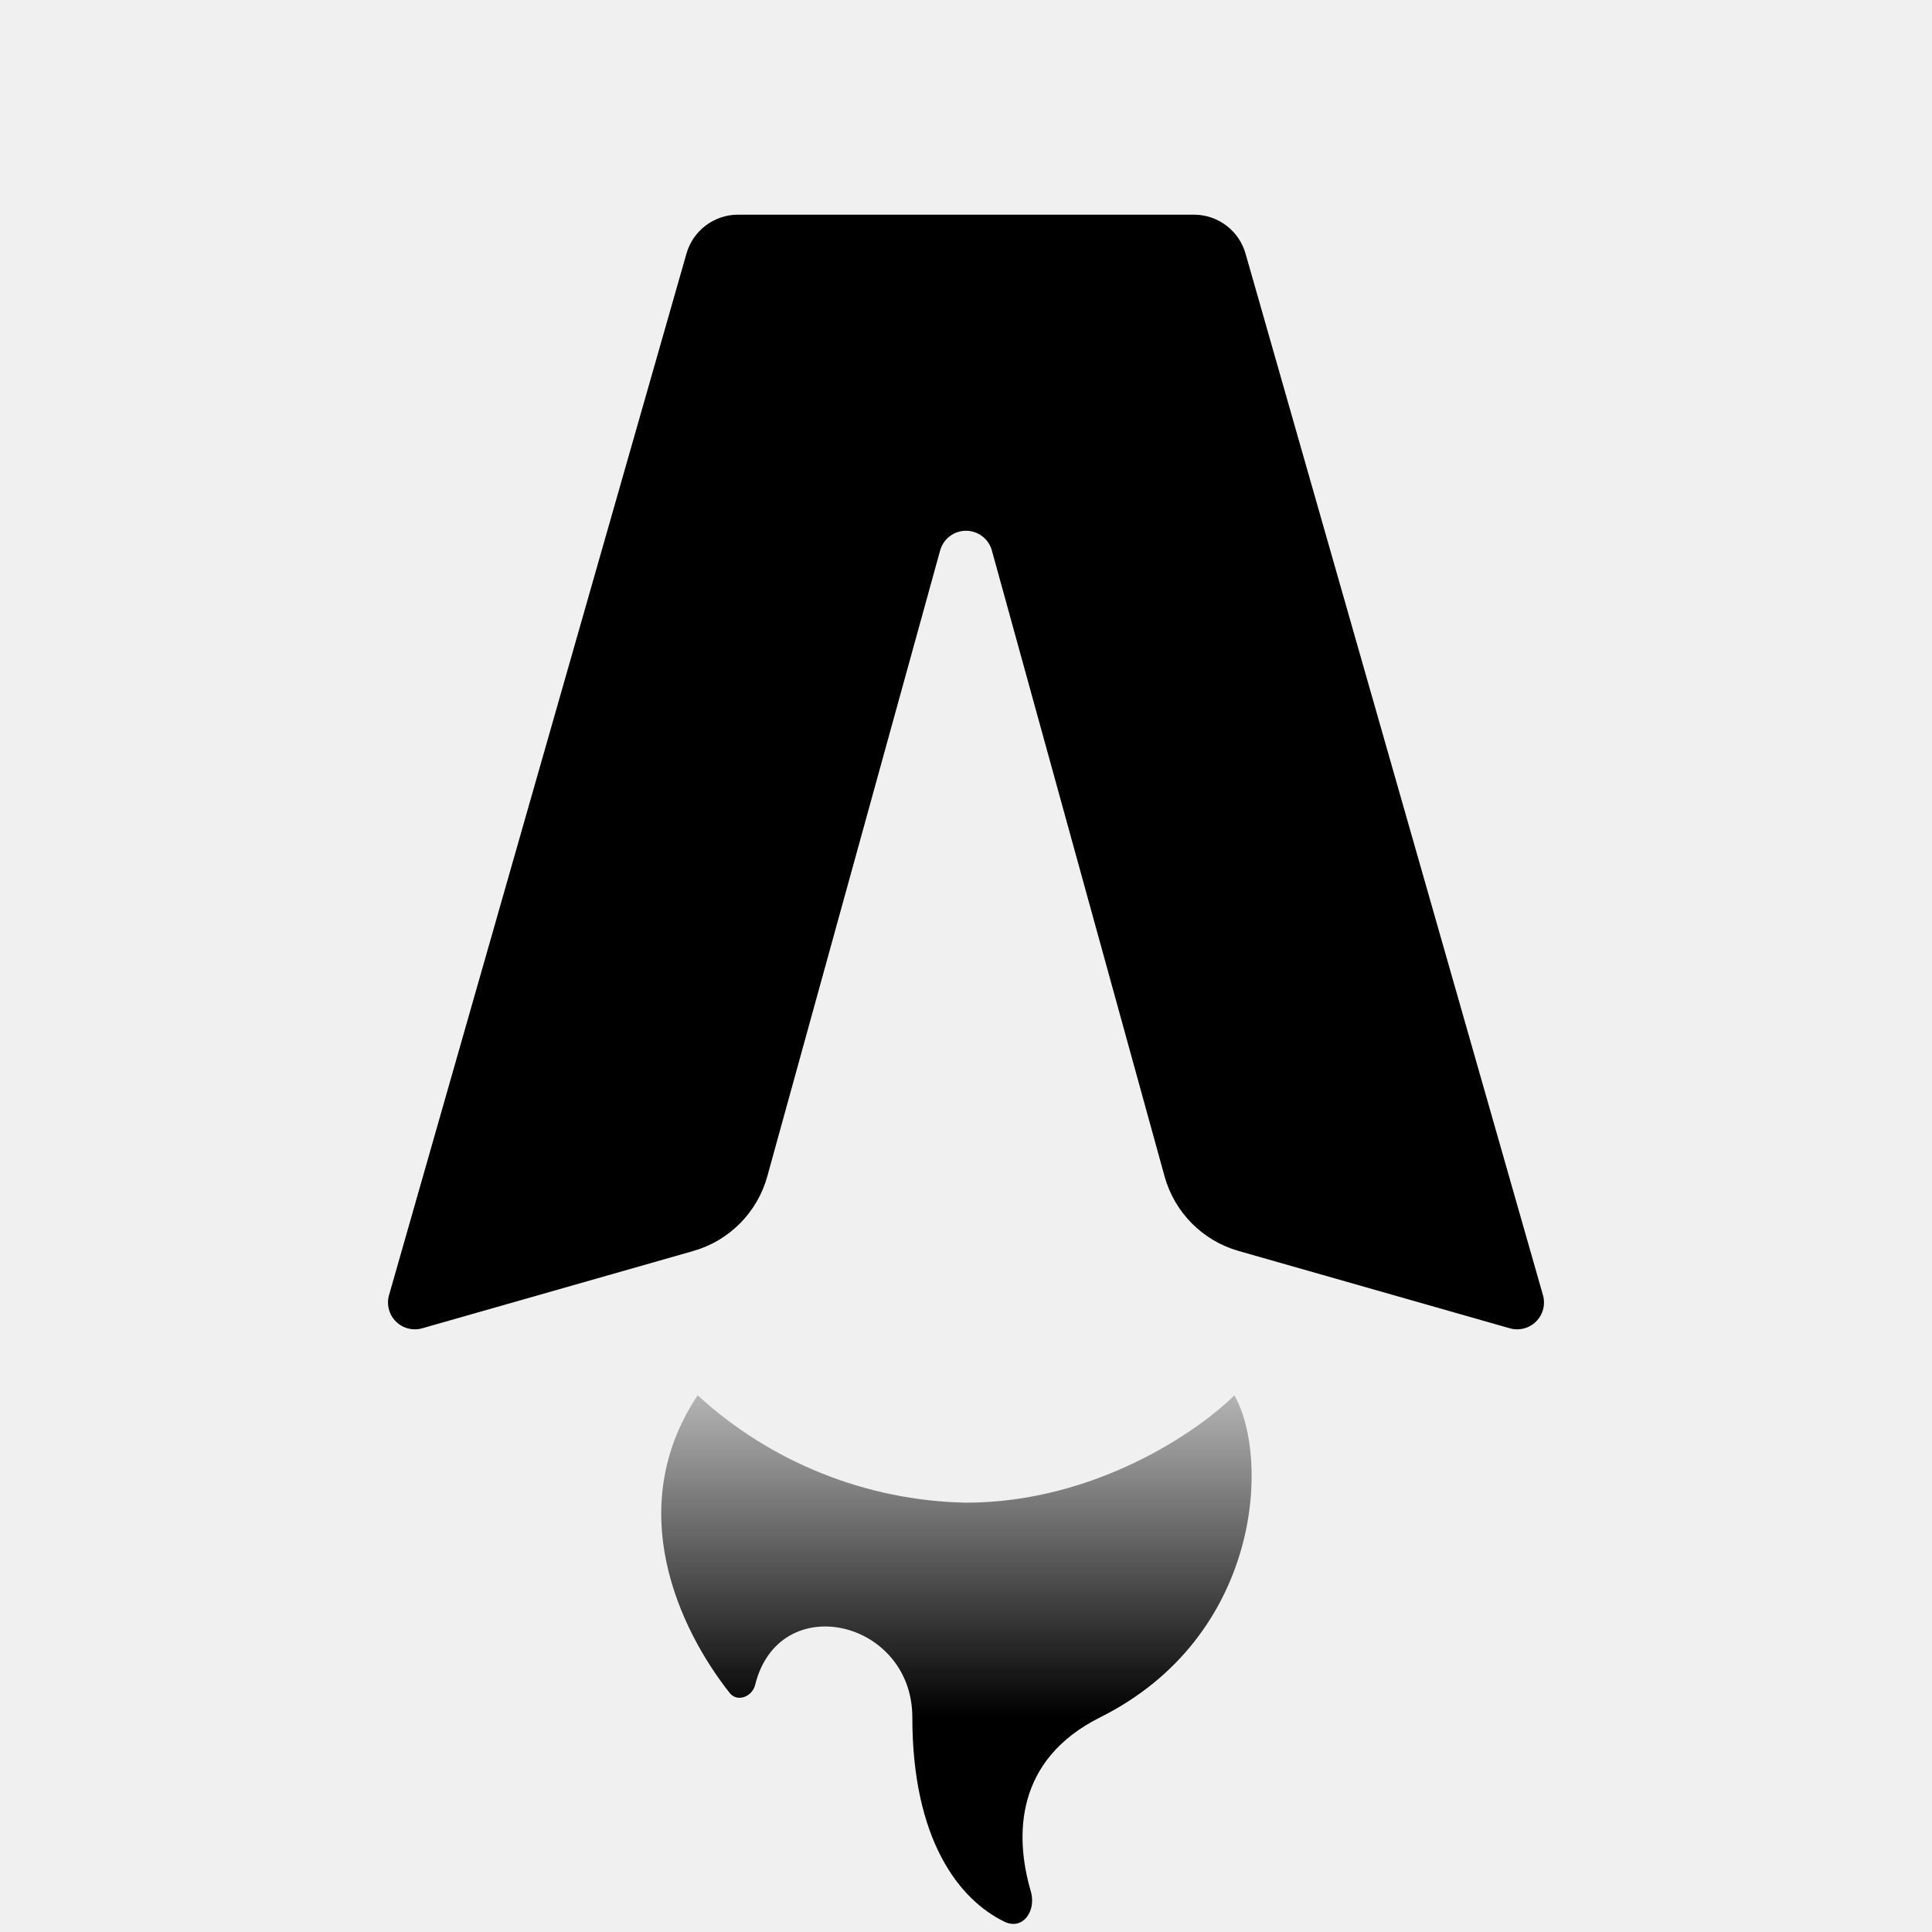
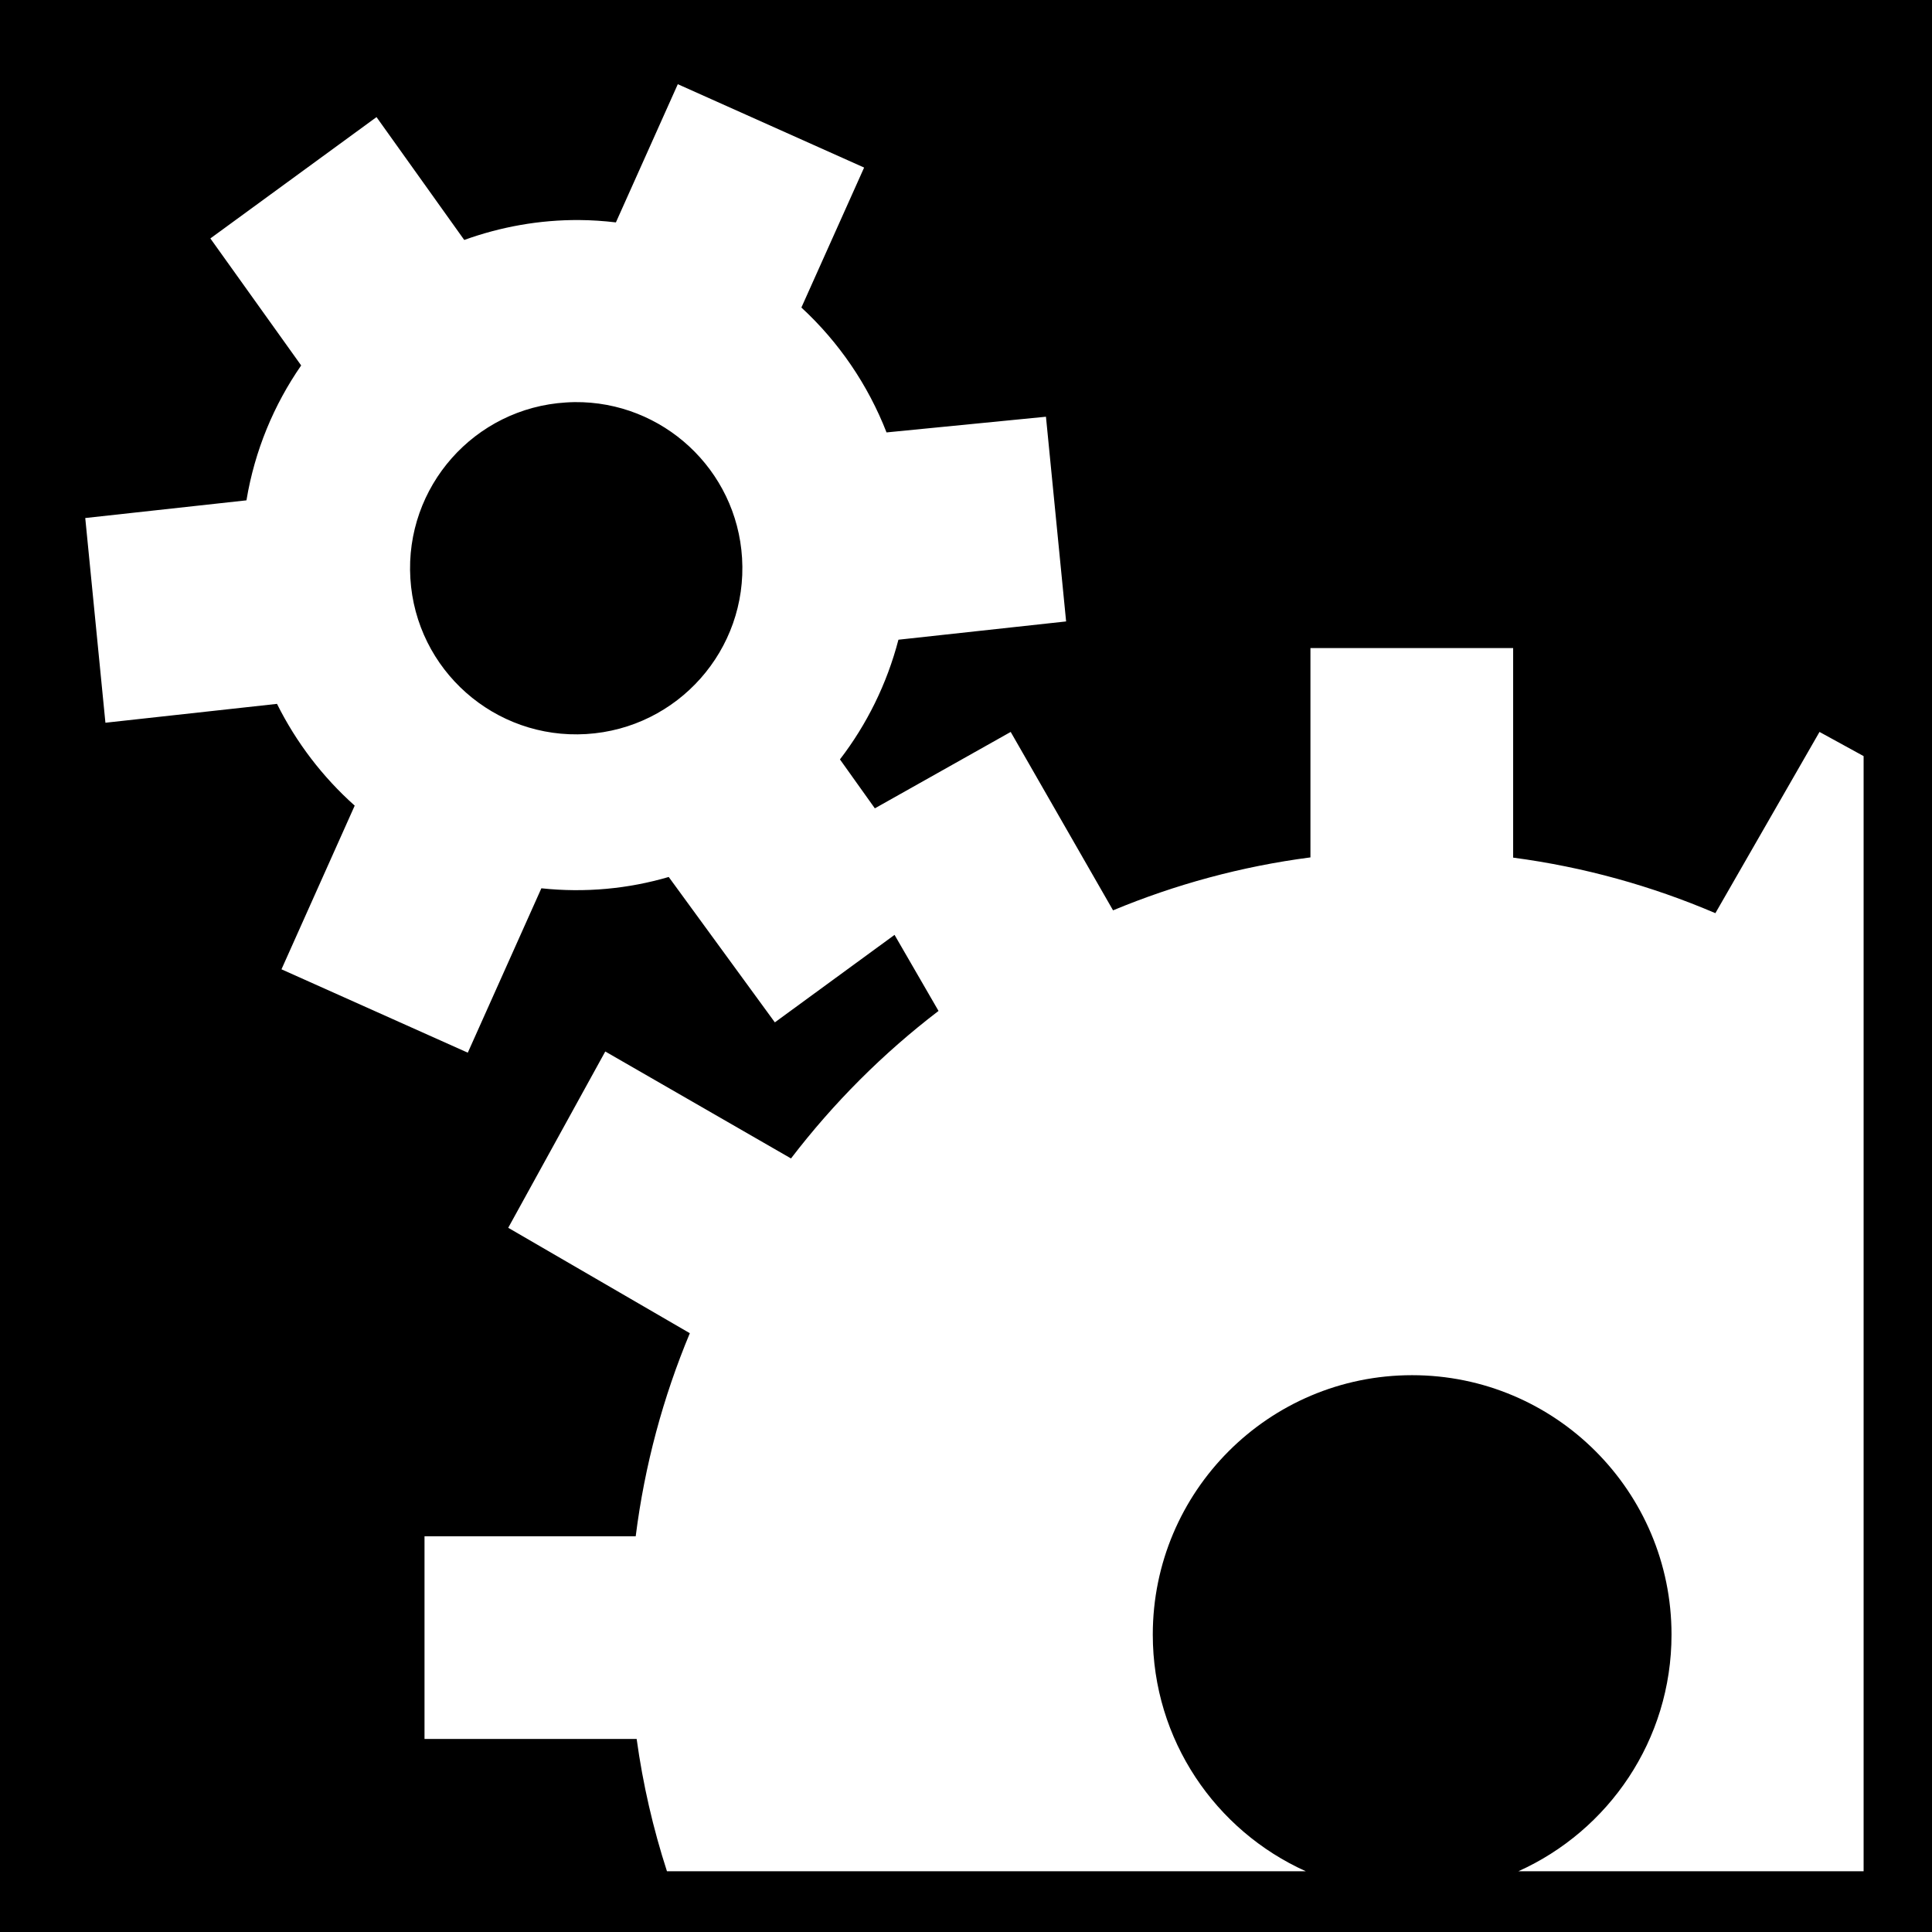
- <svg xmlns="http://www.w3.org/2000/svg" fill="none" viewBox="0 0 36 36">
-   <path fill="#000" d="M22.25 4h-8.5a1 1 0 0 0-.96.73l-5.54 19.4a.5.5 0 0 0 .62.62l5.05-1.44a2 2 0 0 0 1.38-1.4l3.22-11.66a.5.5 0 0 1 .96 0l3.22 11.67a2 2 0 0 0 1.38 1.39l5.05 1.44a.5.5 0 0 0 .62-.62l-5.54-19.4a1 1 0 0 0-.96-.73Z" />
-   <path fill="url(#gradient)" d="M18 28a7.63 7.63 0 0 1-5-2c-1.4 2.1-.35 4.35.6 5.55.14.17.41.07.47-.15.44-1.8 2.93-1.22 2.93.6 0 2.28.87 3.4 1.72 3.81.34.16.59-.2.49-.56-.31-1.05-.29-2.46 1.29-3.25 3-1.5 3.17-4.83 2.5-6-.67.67-2.6 2-5 2Z" />
-   <defs>
-     <linearGradient id="gradient" x1="16" x2="16" y1="32" y2="24" gradientUnits="userSpaceOnUse">
-       <stop stop-color="#000" />
-       <stop offset="1" stop-color="#000" stop-opacity="0" />
-     </linearGradient>
-   </defs>
-   <style>
-     @media (prefers-color-scheme:dark){:root{filter:invert(100%)}}
-   </style>
+ <svg xmlns="http://www.w3.org/2000/svg" viewBox="0 0 512 512">
+   <path d="m0 0h512v512h-512z" />
+   <path d="m179.625 22.313-16.405 36.624c-3.258-.384-6.498-.604-9.72-.624-10.577-.066-20.857 1.808-30.47 5.28l-23.25-32.561-44.03 32.156 24.063 33.657c-7.21 10.412-12.3 22.5-14.5 35.75l-42.72 4.687 5.345 54.25 45.468-5c5.082 10.2 12.078 19.372 20.594 26.97l-19.406 43.375 49.375 22.094 19.5-43.564c11.656 1.242 23.08.128 33.75-3l28.124 38.53 31.72-23.186 11.655 20.156c-14.704 11.231-27.845 24.393-39.094 39.093l-49.22-28.344-25.718 46.72 48.125 27.937c-7.068 16.934-11.967 34.975-14.343 53.812h-55.968v53.72h56.22c1.66 12.053 4.372 23.753 8.03 35.06h169.312c-23.915-10.758-40.562-34.788-40.562-62.717 0-37.964 30.754-68.75 68.72-68.75 37.963 0 68.75 30.786 68.75 68.75 0 27.93-16.67 51.96-40.595 62.718h91.5v-295.531l-11.688-6.406-27.593 48.031c-16.842-7.204-34.808-12.234-53.594-14.72v-55.53h-53.72v55.47c-18.303 2.377-35.83 7.183-52.31 14.03l-27.126-47.28-36 20.25-9.25-12.97c7.08-9.223 12.43-19.93 15.5-31.72l44.437-4.843-5.342-54.25-42.25 4.157c-4.92-12.618-12.648-23.953-22.563-33.094l16.624-37.094zm-27.344 84.25c23.3-.24 42.94 17.827 44.376 41.343 1.48 24.275-17.004 45.144-41.28 46.625-24.278 1.483-45.145-16.974-46.626-41.25-1.48-24.274 16.973-45.142 41.25-46.624.76-.046 1.53-.086 2.28-.094z" fill="#fff" fill-rule="evenodd" />
</svg>
